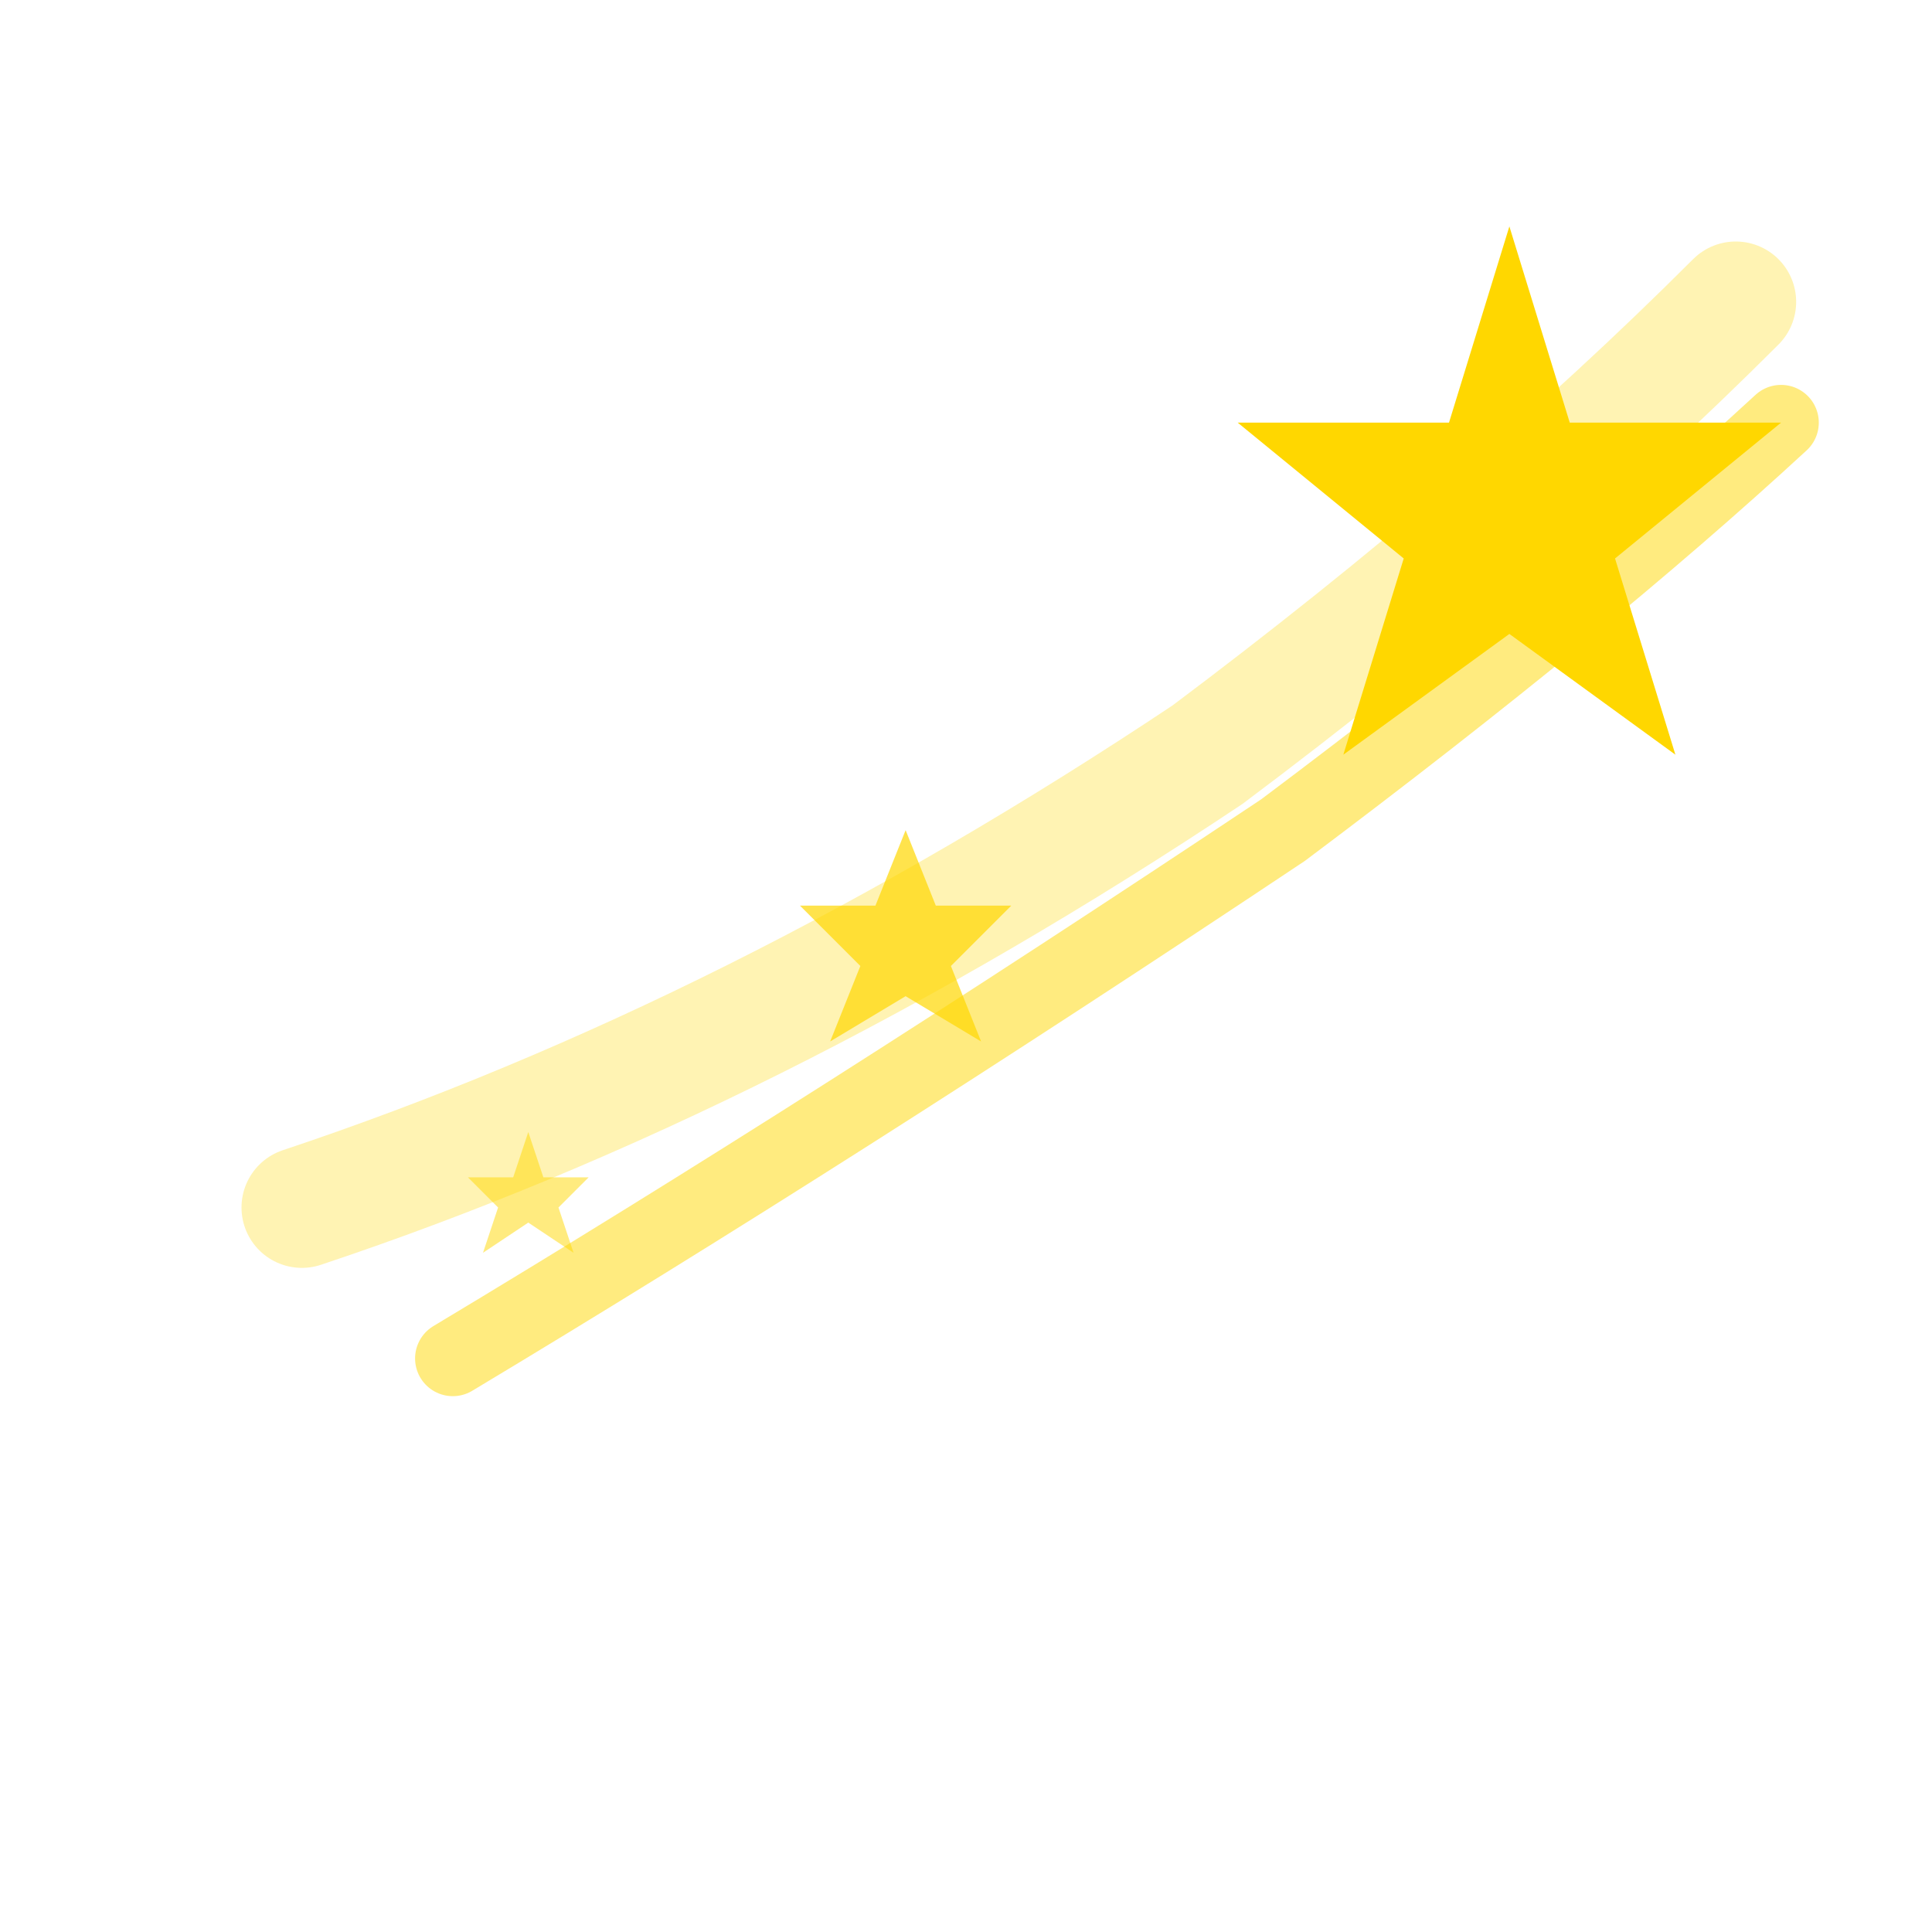
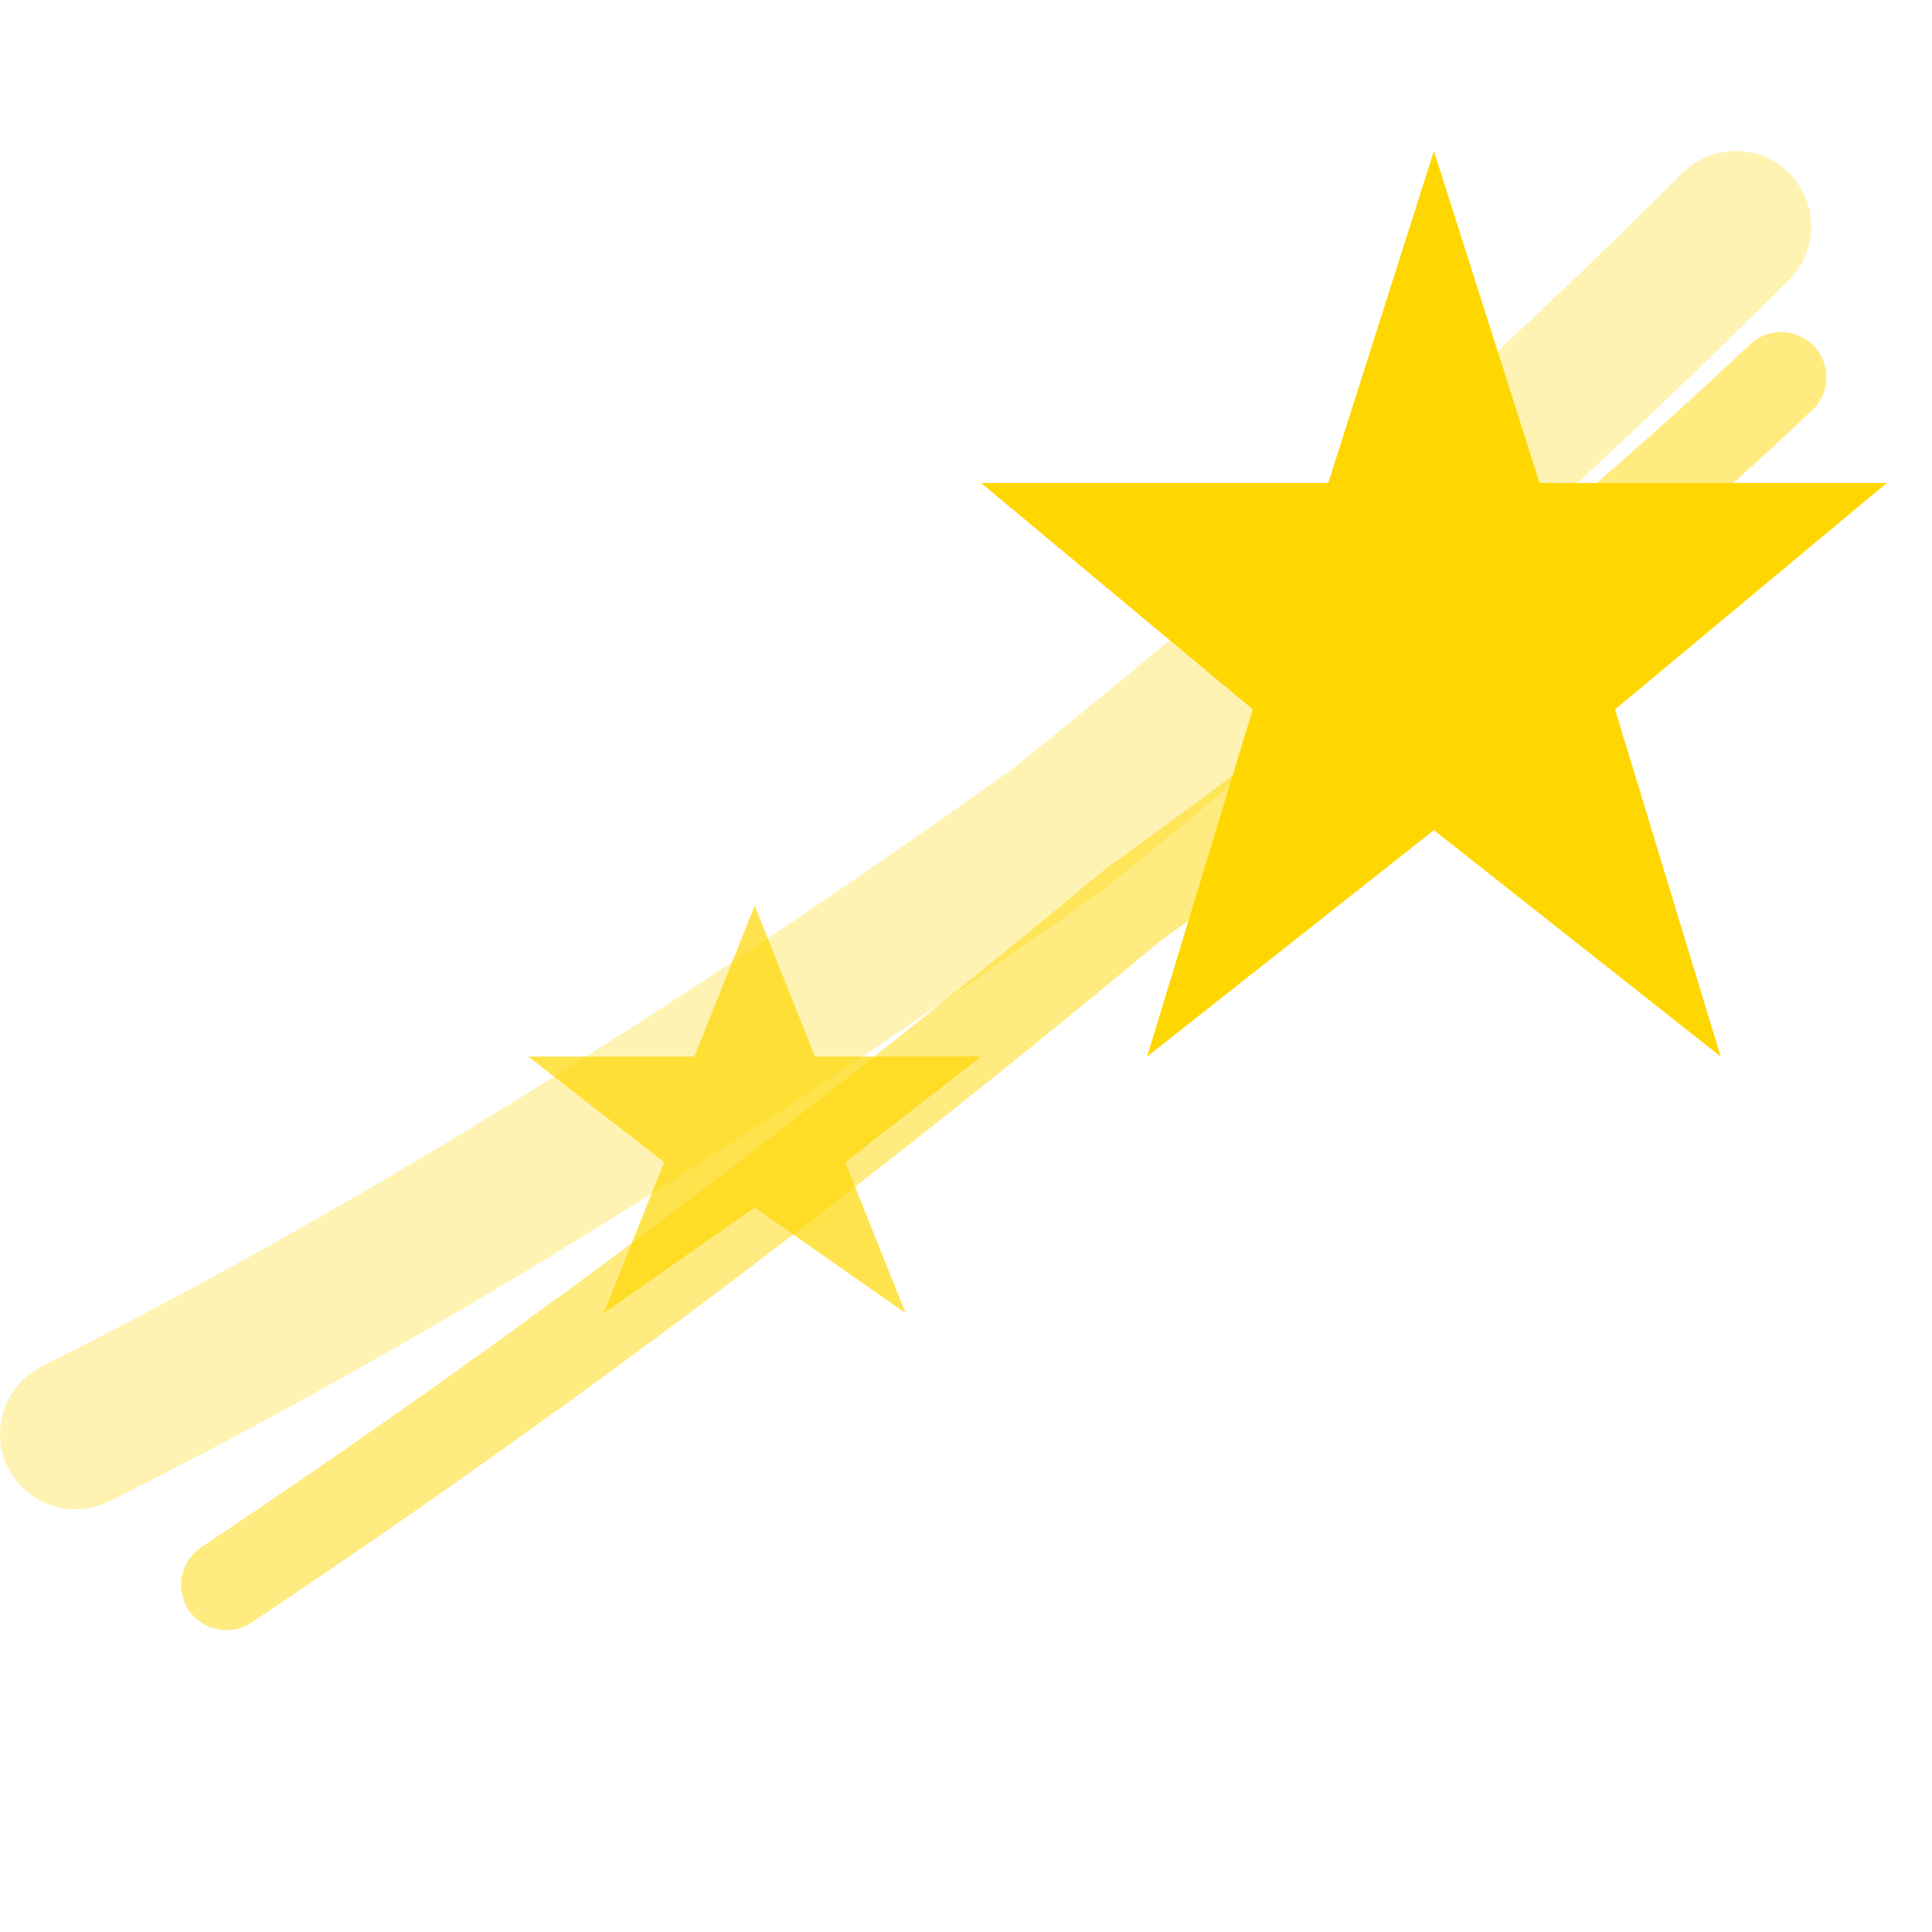
<svg xmlns="http://www.w3.org/2000/svg" viewBox="0 0 128 128">
-   <path d="M20 80 Q50 70 80 50 Q100 35 115 20" stroke="#FFD700" stroke-width="8" stroke-linecap="round" fill="none" opacity="0.3" />
-   <path d="M30 90 Q55 75 85 55 Q105 40 118 28" stroke="#FFD700" stroke-width="5" stroke-linecap="round" fill="none" opacity="0.5" />
-   <polygon points="100,15 104,28 118,28 107,37 111,50 100,42 89,50 93,37 82,28 96,28" fill="#FFD700" />
-   <polygon points="60,55 62,60 67,60 63,64 65,69 60,66 55,69 57,64 53,60 58,60" fill="#FFD700" opacity="0.7" />
-   <polygon points="35,75 36,78 39,78 37,80 38,83 35,81 32,83 33,80 31,78 34,78" fill="#FFD700" opacity="0.5" />
+   <path d="M5 95 Q35 80 70 55 Q95 35 115 15" stroke="#FFD700" stroke-width="10" stroke-linecap="round" fill="none" opacity="0.3" />
+   <path d="M15 105 Q45 85 75 60 Q100 42 118 25" stroke="#FFD700" stroke-width="6" stroke-linecap="round" fill="none" opacity="0.5" />
+   <polygon points="95,10 102,32 125,32 107,47 114,70 95,55 76,70 83,47 65,32 88,32" fill="#FFD700" />
+   <polygon points="50,60 54,70 65,70 56,77 60,87 50,80 40,87 44,77 35,70 46,70" fill="#FFD700" opacity="0.7" />
</svg>
